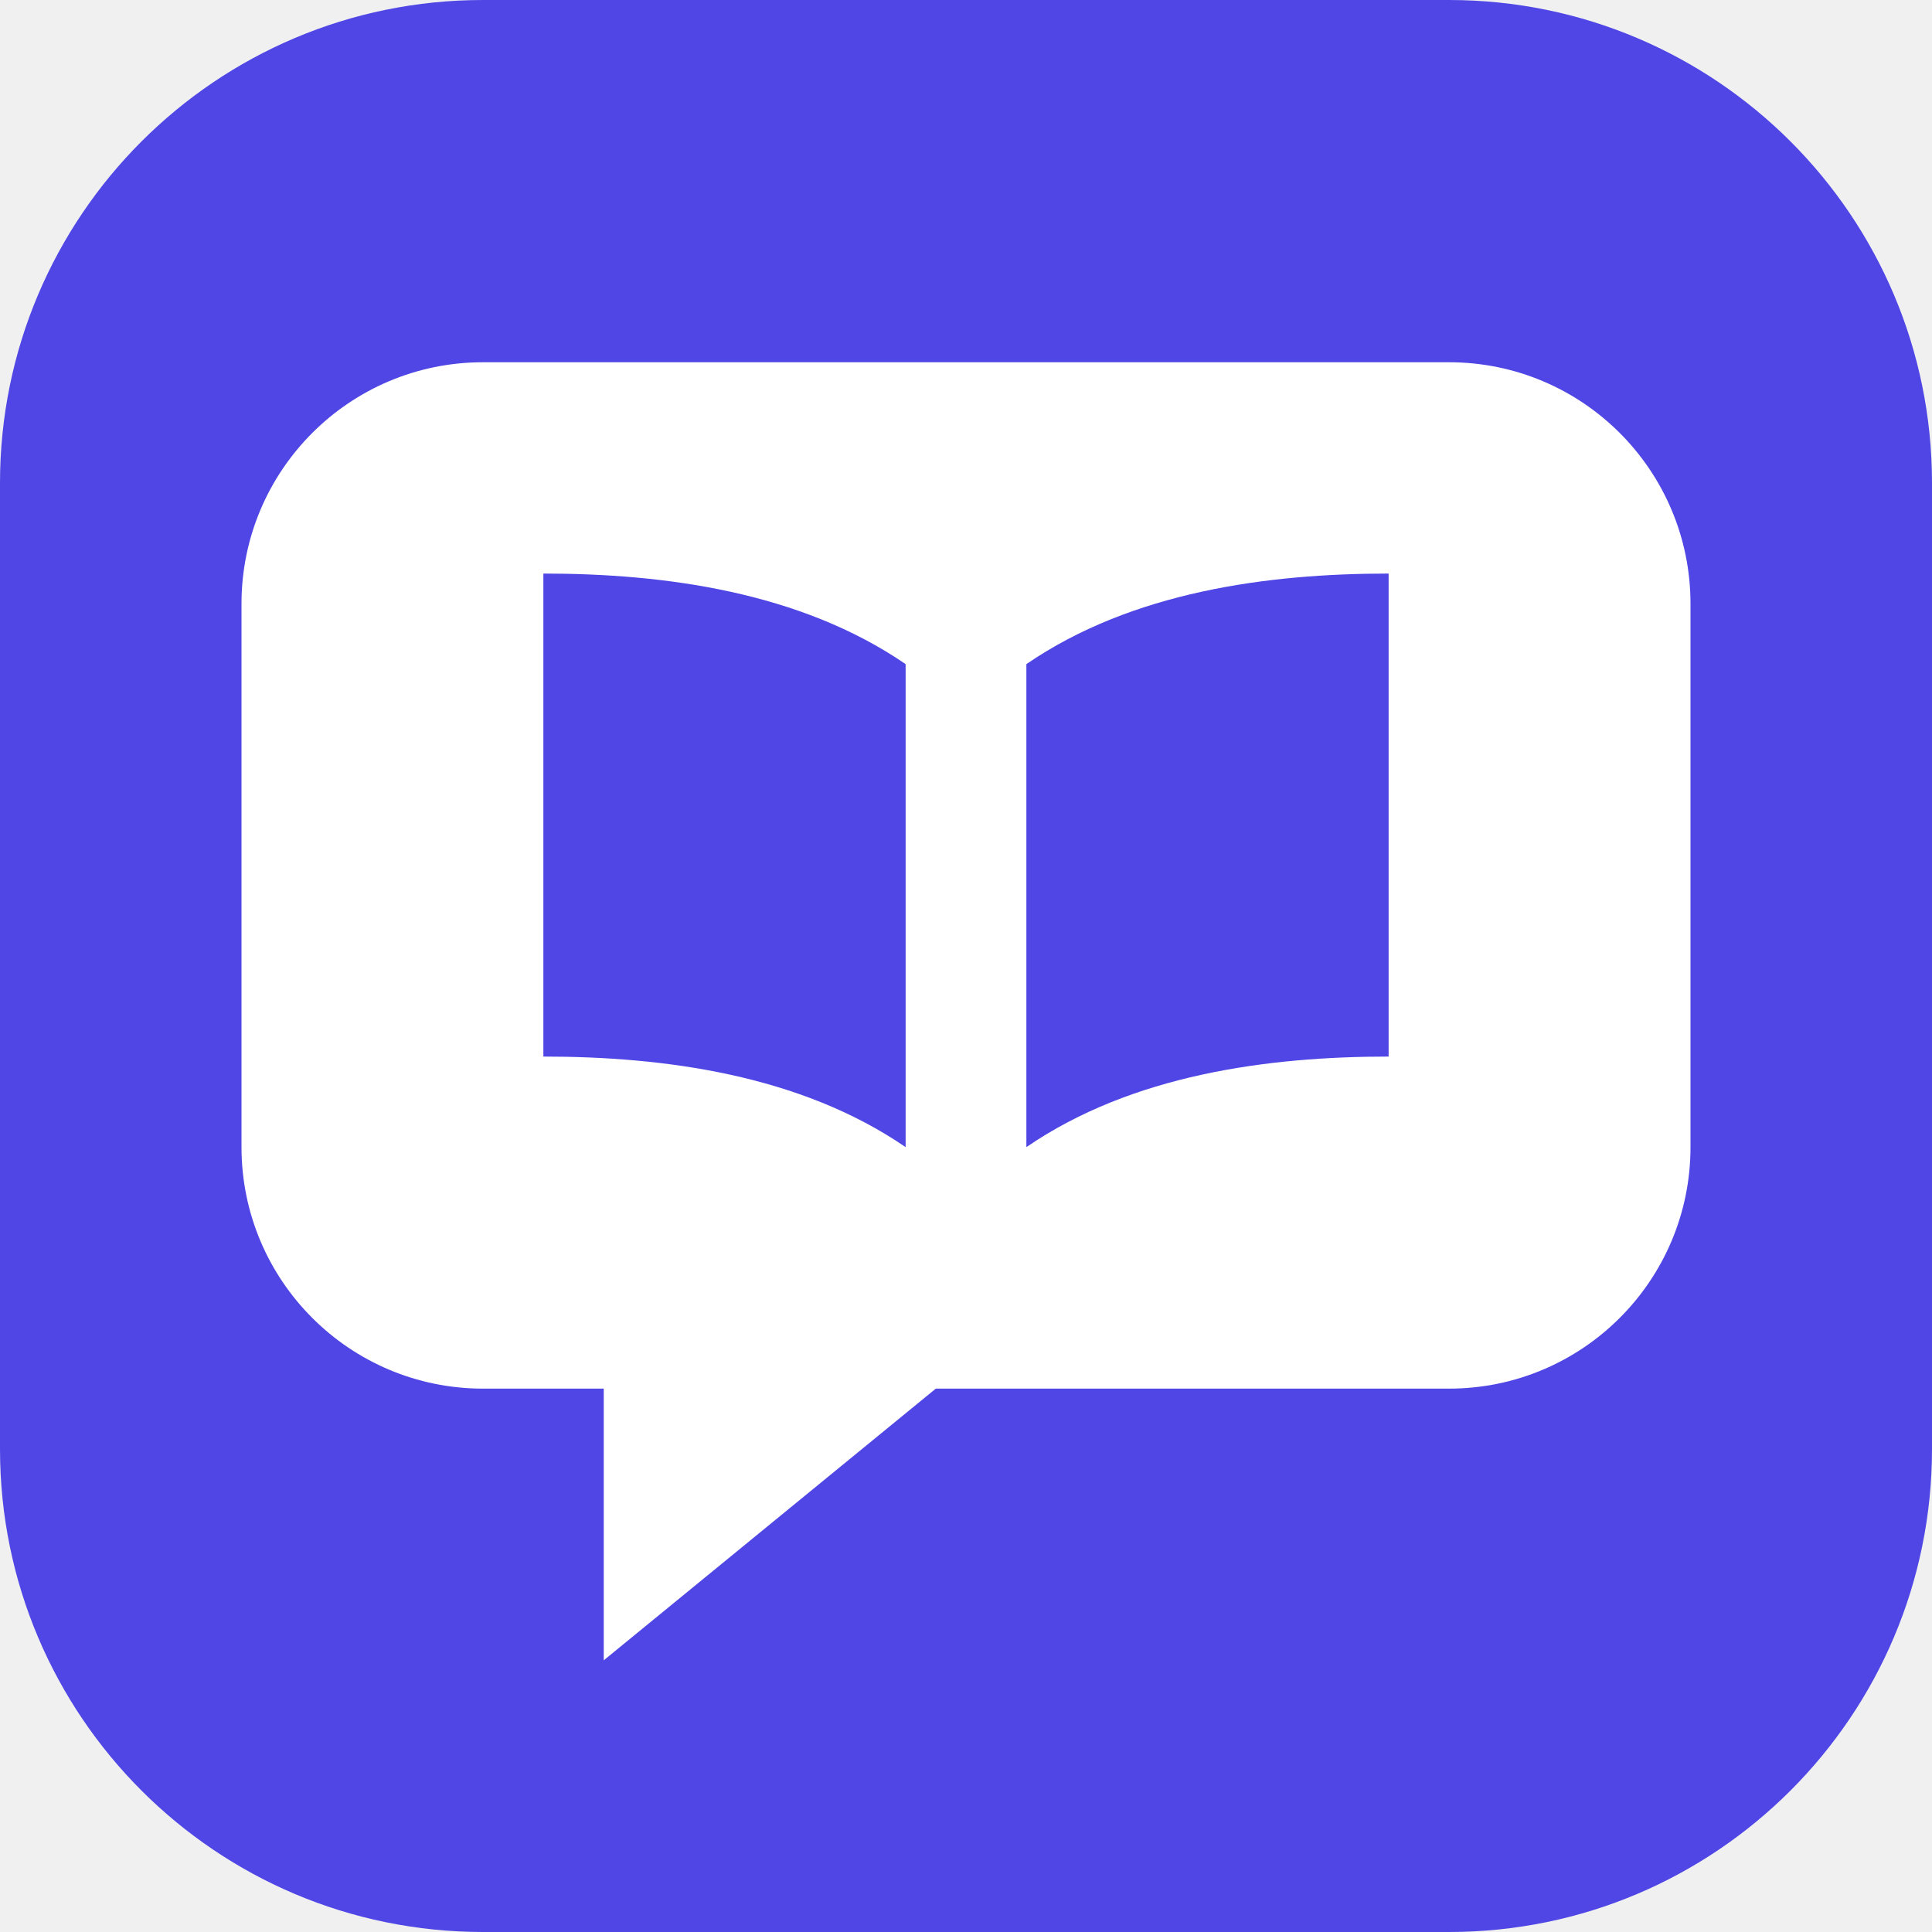
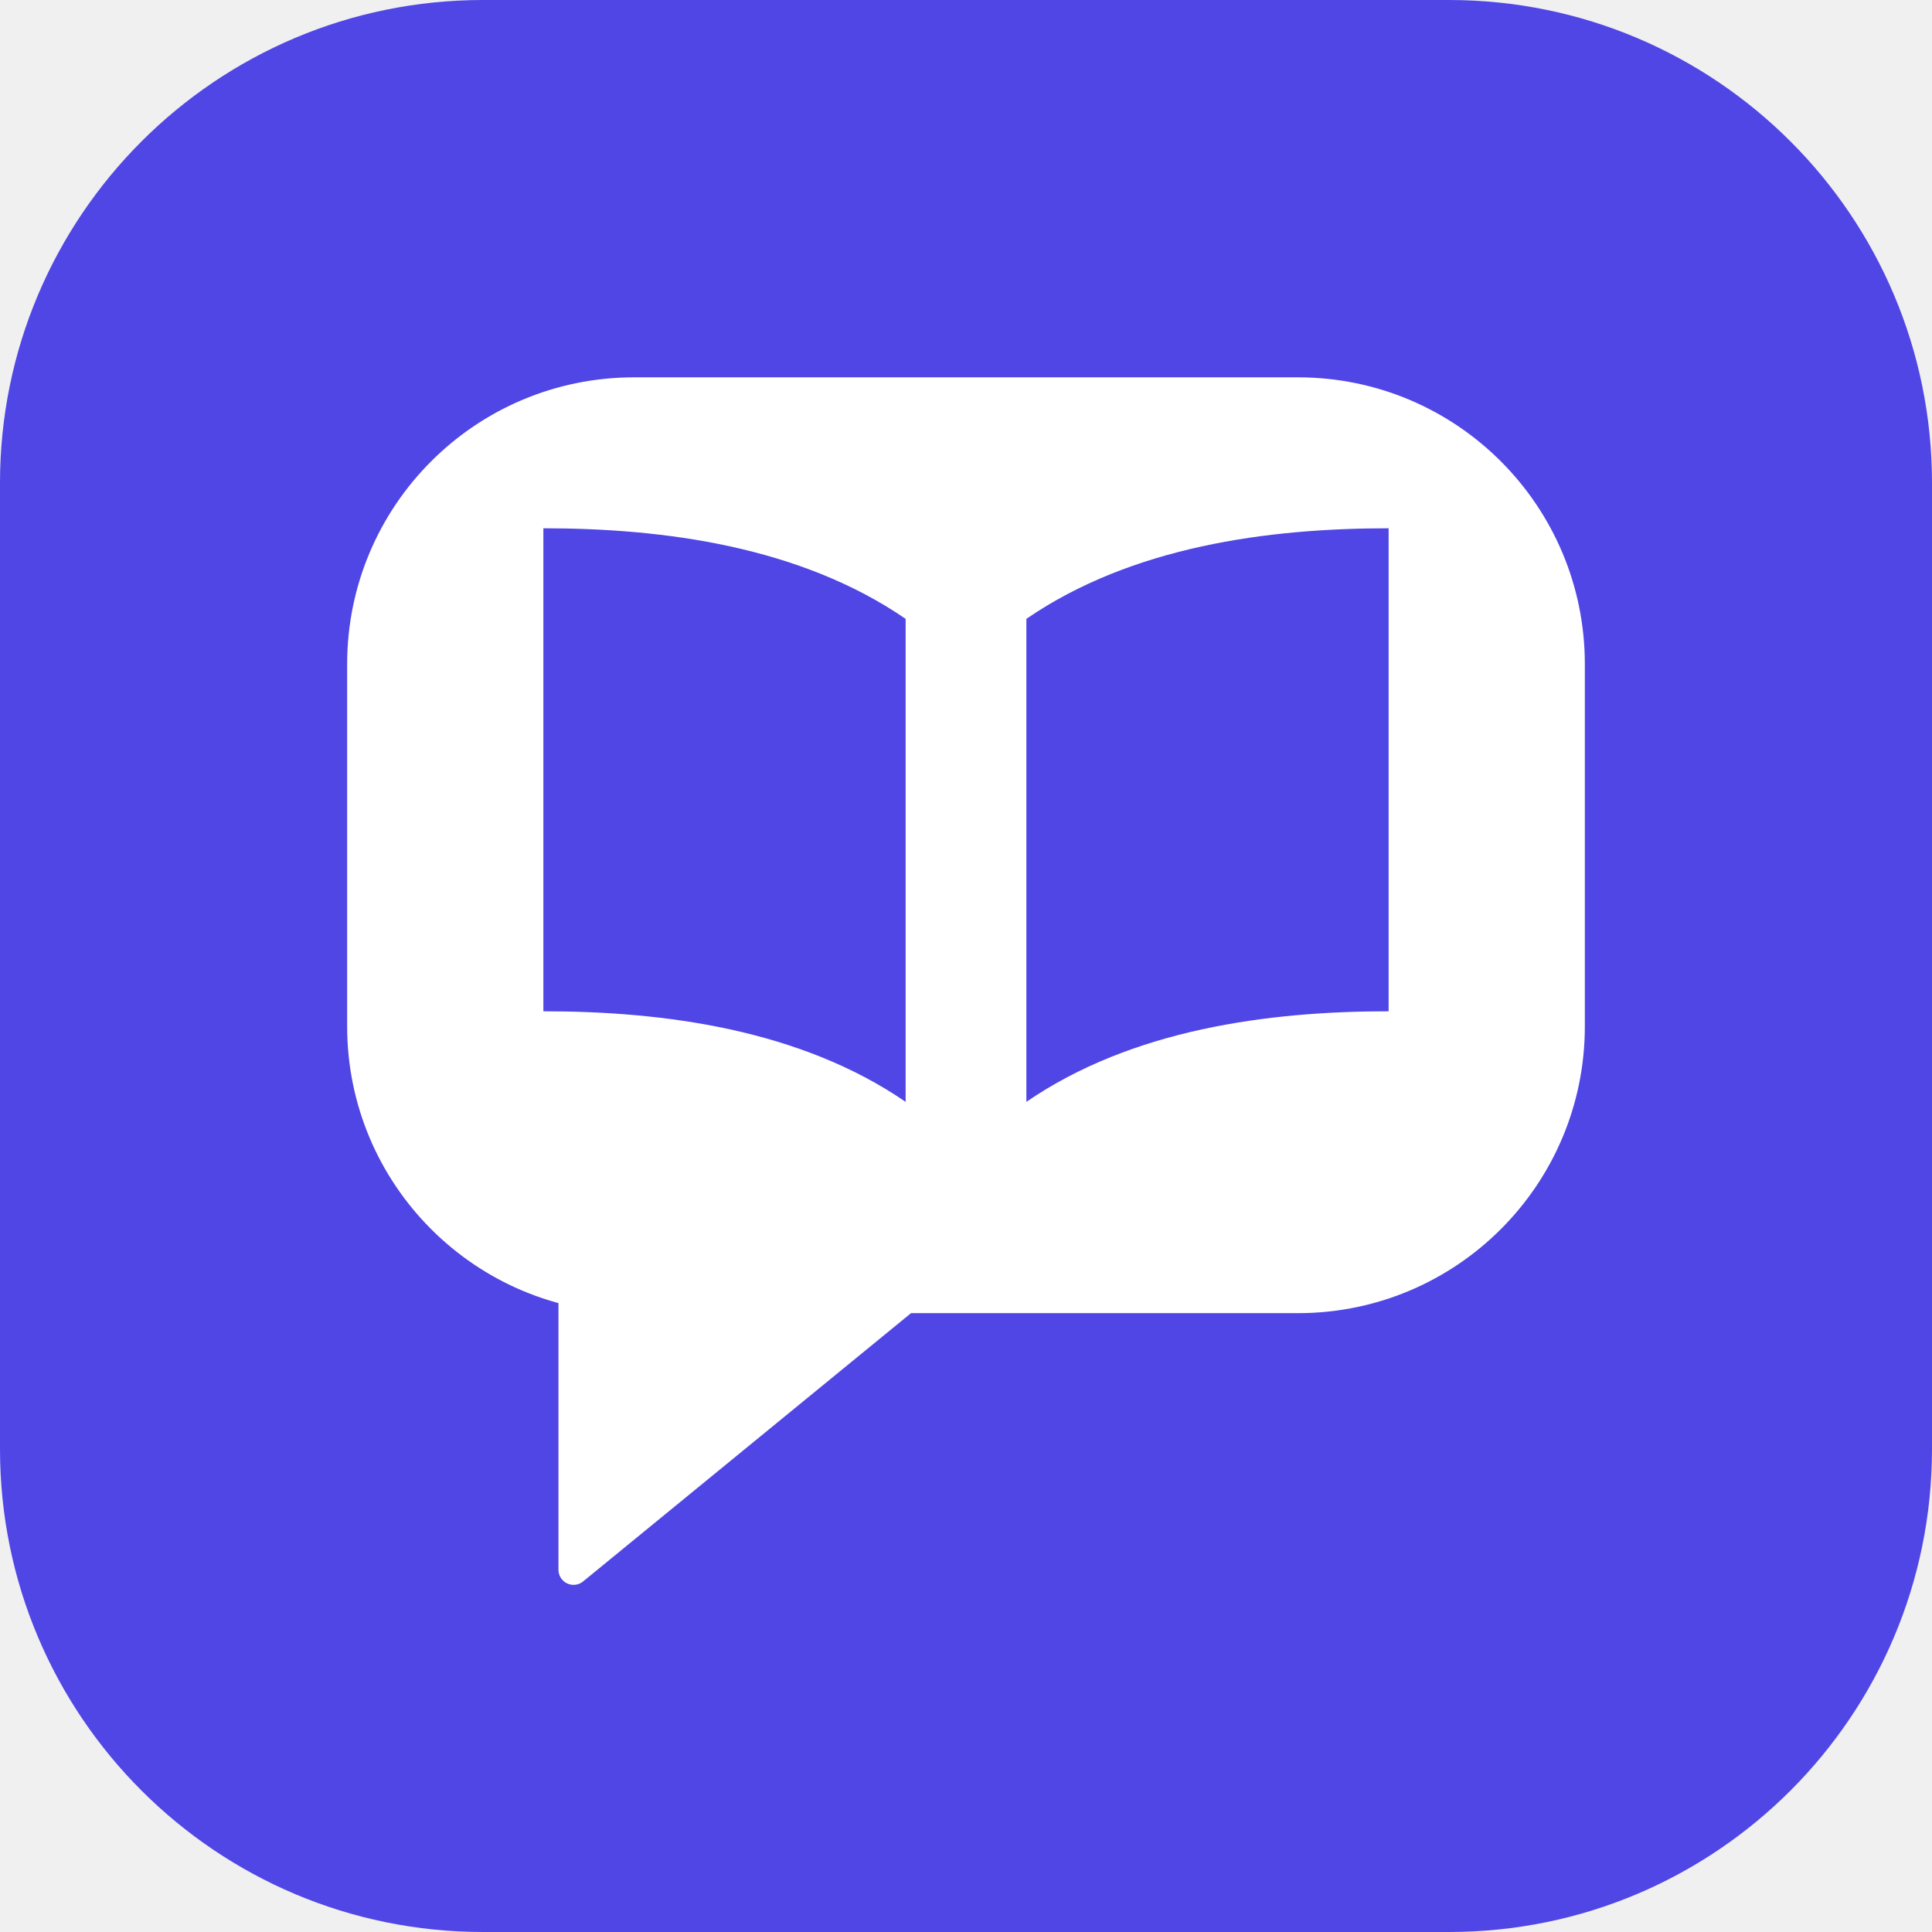
<svg xmlns="http://www.w3.org/2000/svg" viewBox="0 0 64 64" width="64" height="64" role="img" aria-labelledby="unisync-logo-title">
  <rect width="64" height="64" rx="16" fill="#4f46e5" />
-   <path d="M16 12h32a8 8 0 0 1 8 8v18a8 8 0 0 1-8 8H31l-11 9v-9h-4a8 8 0 0 1-8-8V20a8 8 0 0 1 8-8z" fill="#fff" />
-   <path d="M30 22c-3.5-2.4-8-3-12-3v16c4 0 8.5.6 12 3zM34 22c3.5-2.4 8-3 12-3v16c-4 0-8.5.6-12 3z" fill="#4f46e5" />
+   <path d="M21 13H43a9 9 0 0 1 9 9V34a9 9 0 0 1 -9 9H30L19 52V43H21a9 9 0 0 1 -9 -9V22a9 9 0 0 1 9 -9z" fill="#fff" stroke="#fff" stroke-width="1" stroke-linejoin="round" />
+   <path transform="translate(32 27.5) scale(1)" d="M-2 -7C-5.5 -9.4 -10 -10 -14 -10V6C-10 6 -5.5 6.6 -2 9zM2 -7C5.5 -9.4 10 -10 14 -10V6C10 6 5.5 6.6 2 9z" fill="#4f46e5" />
</svg>
